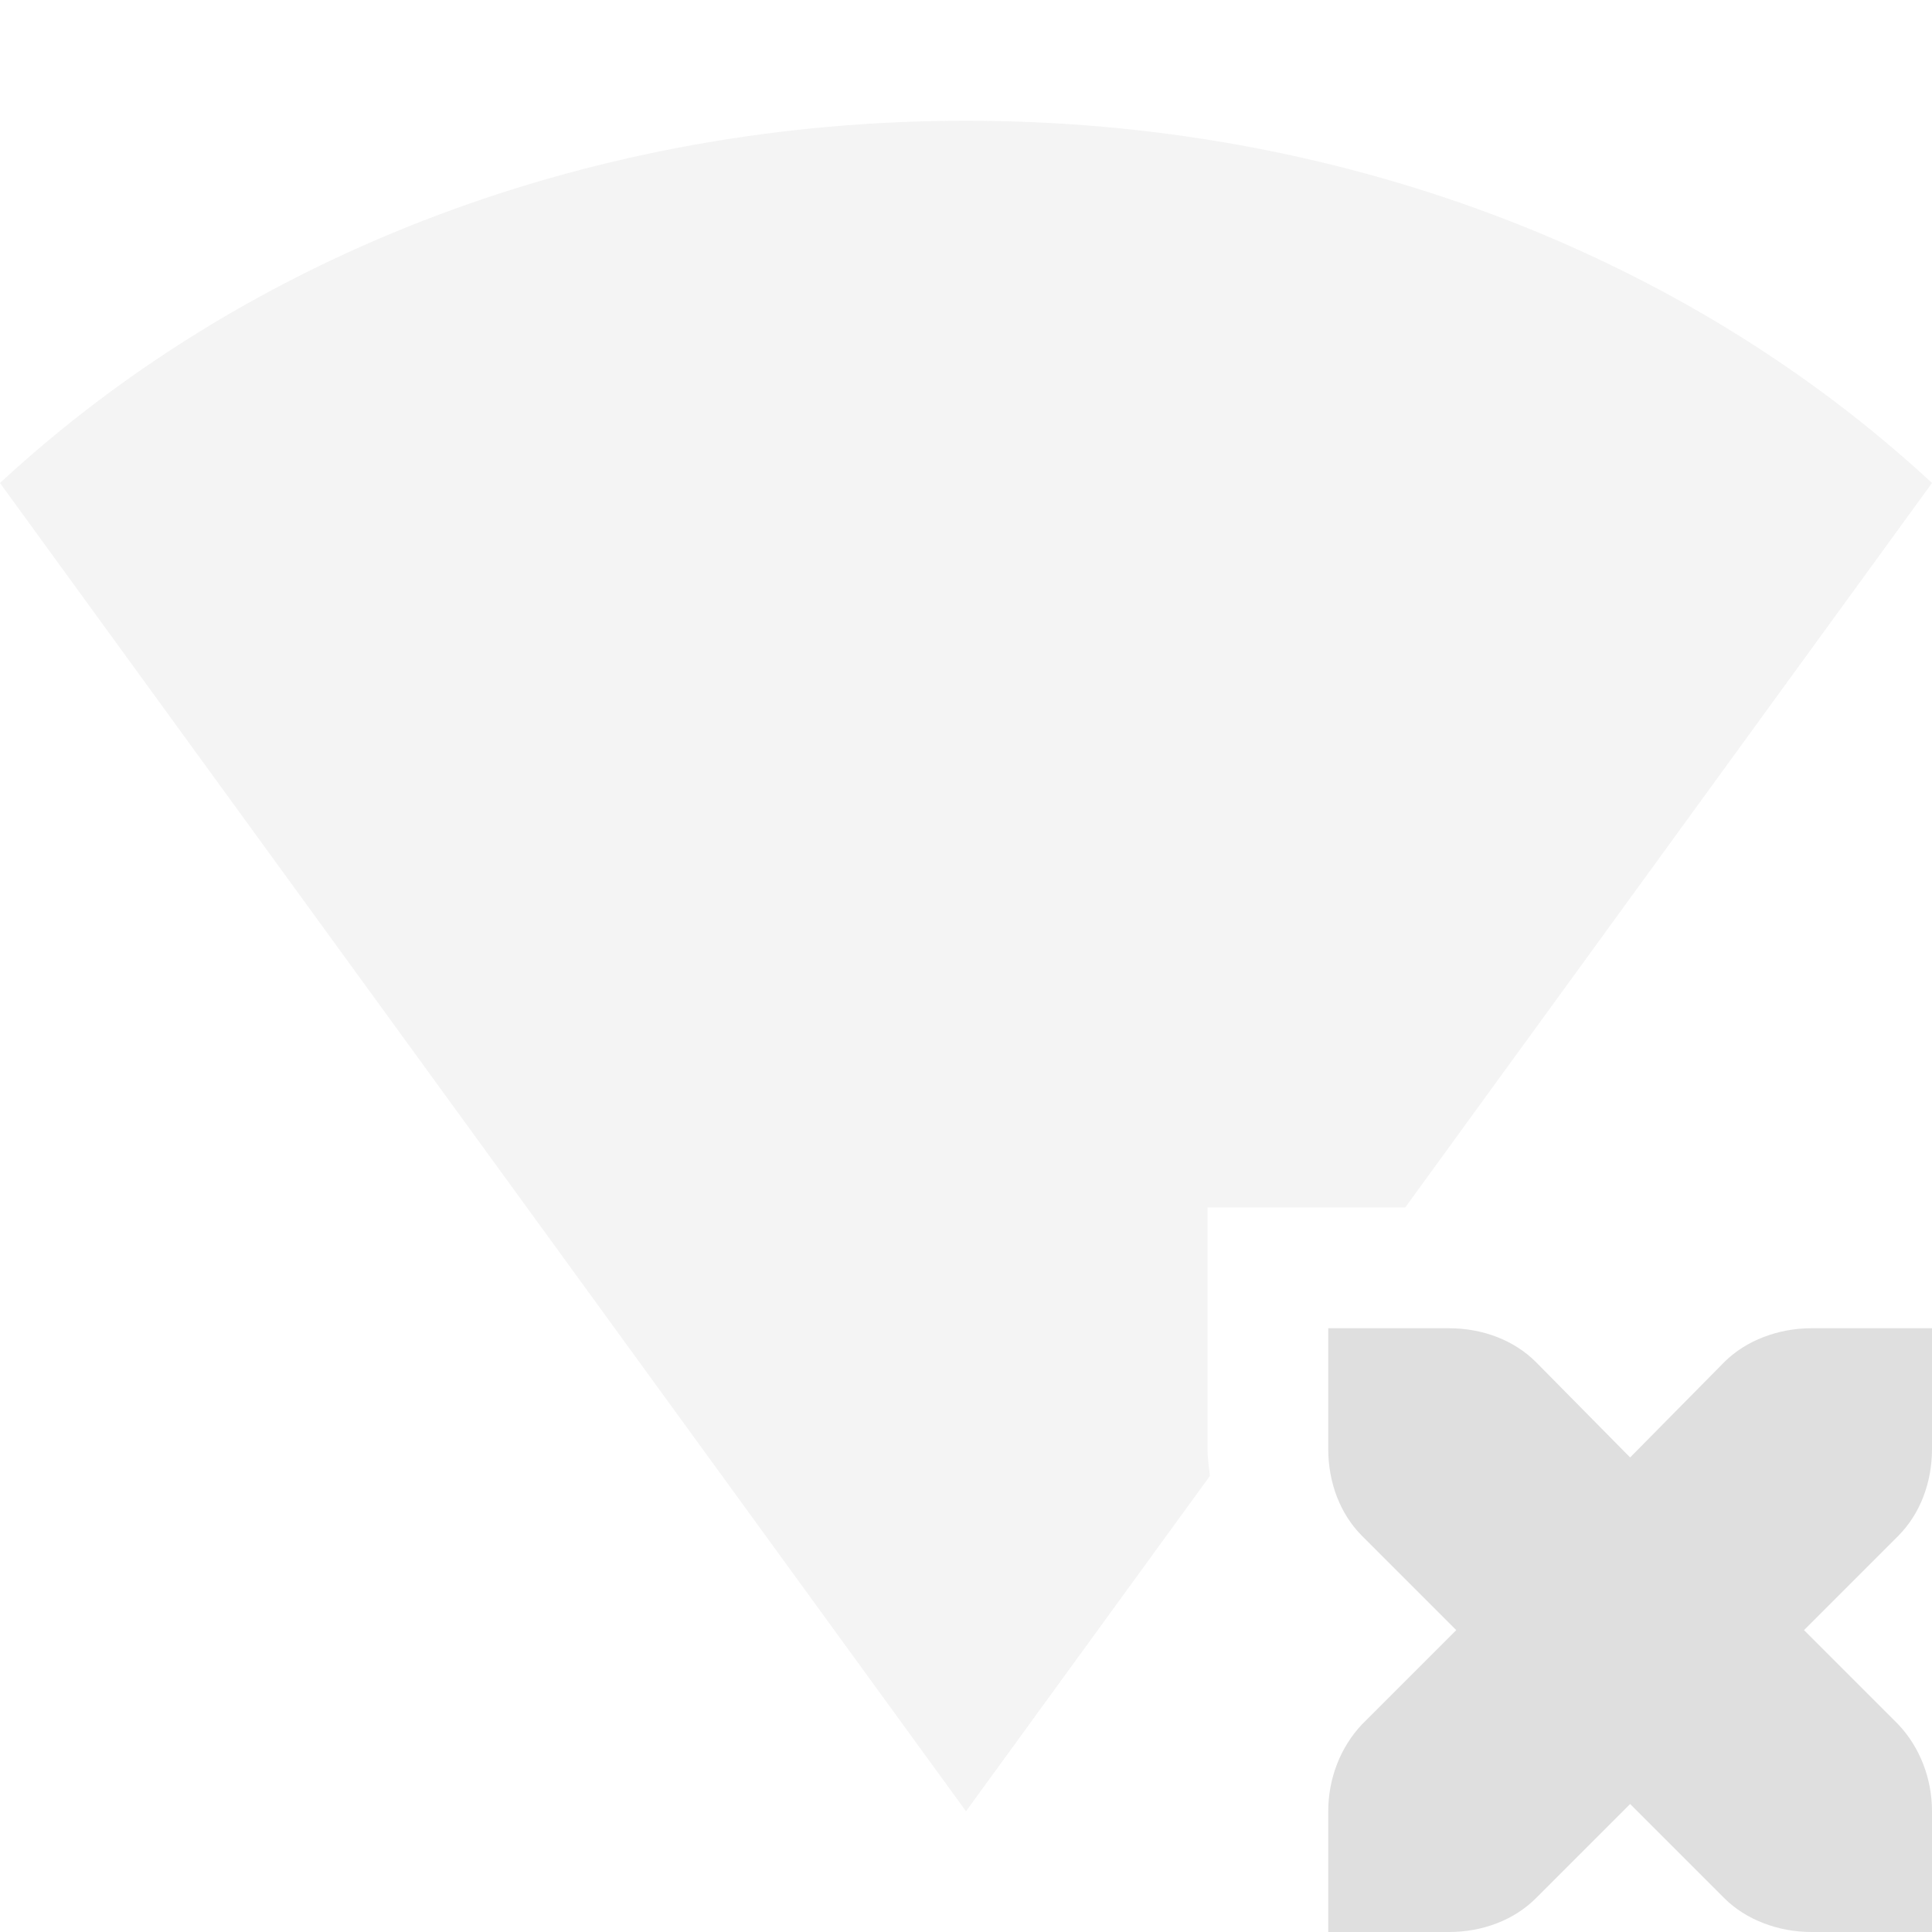
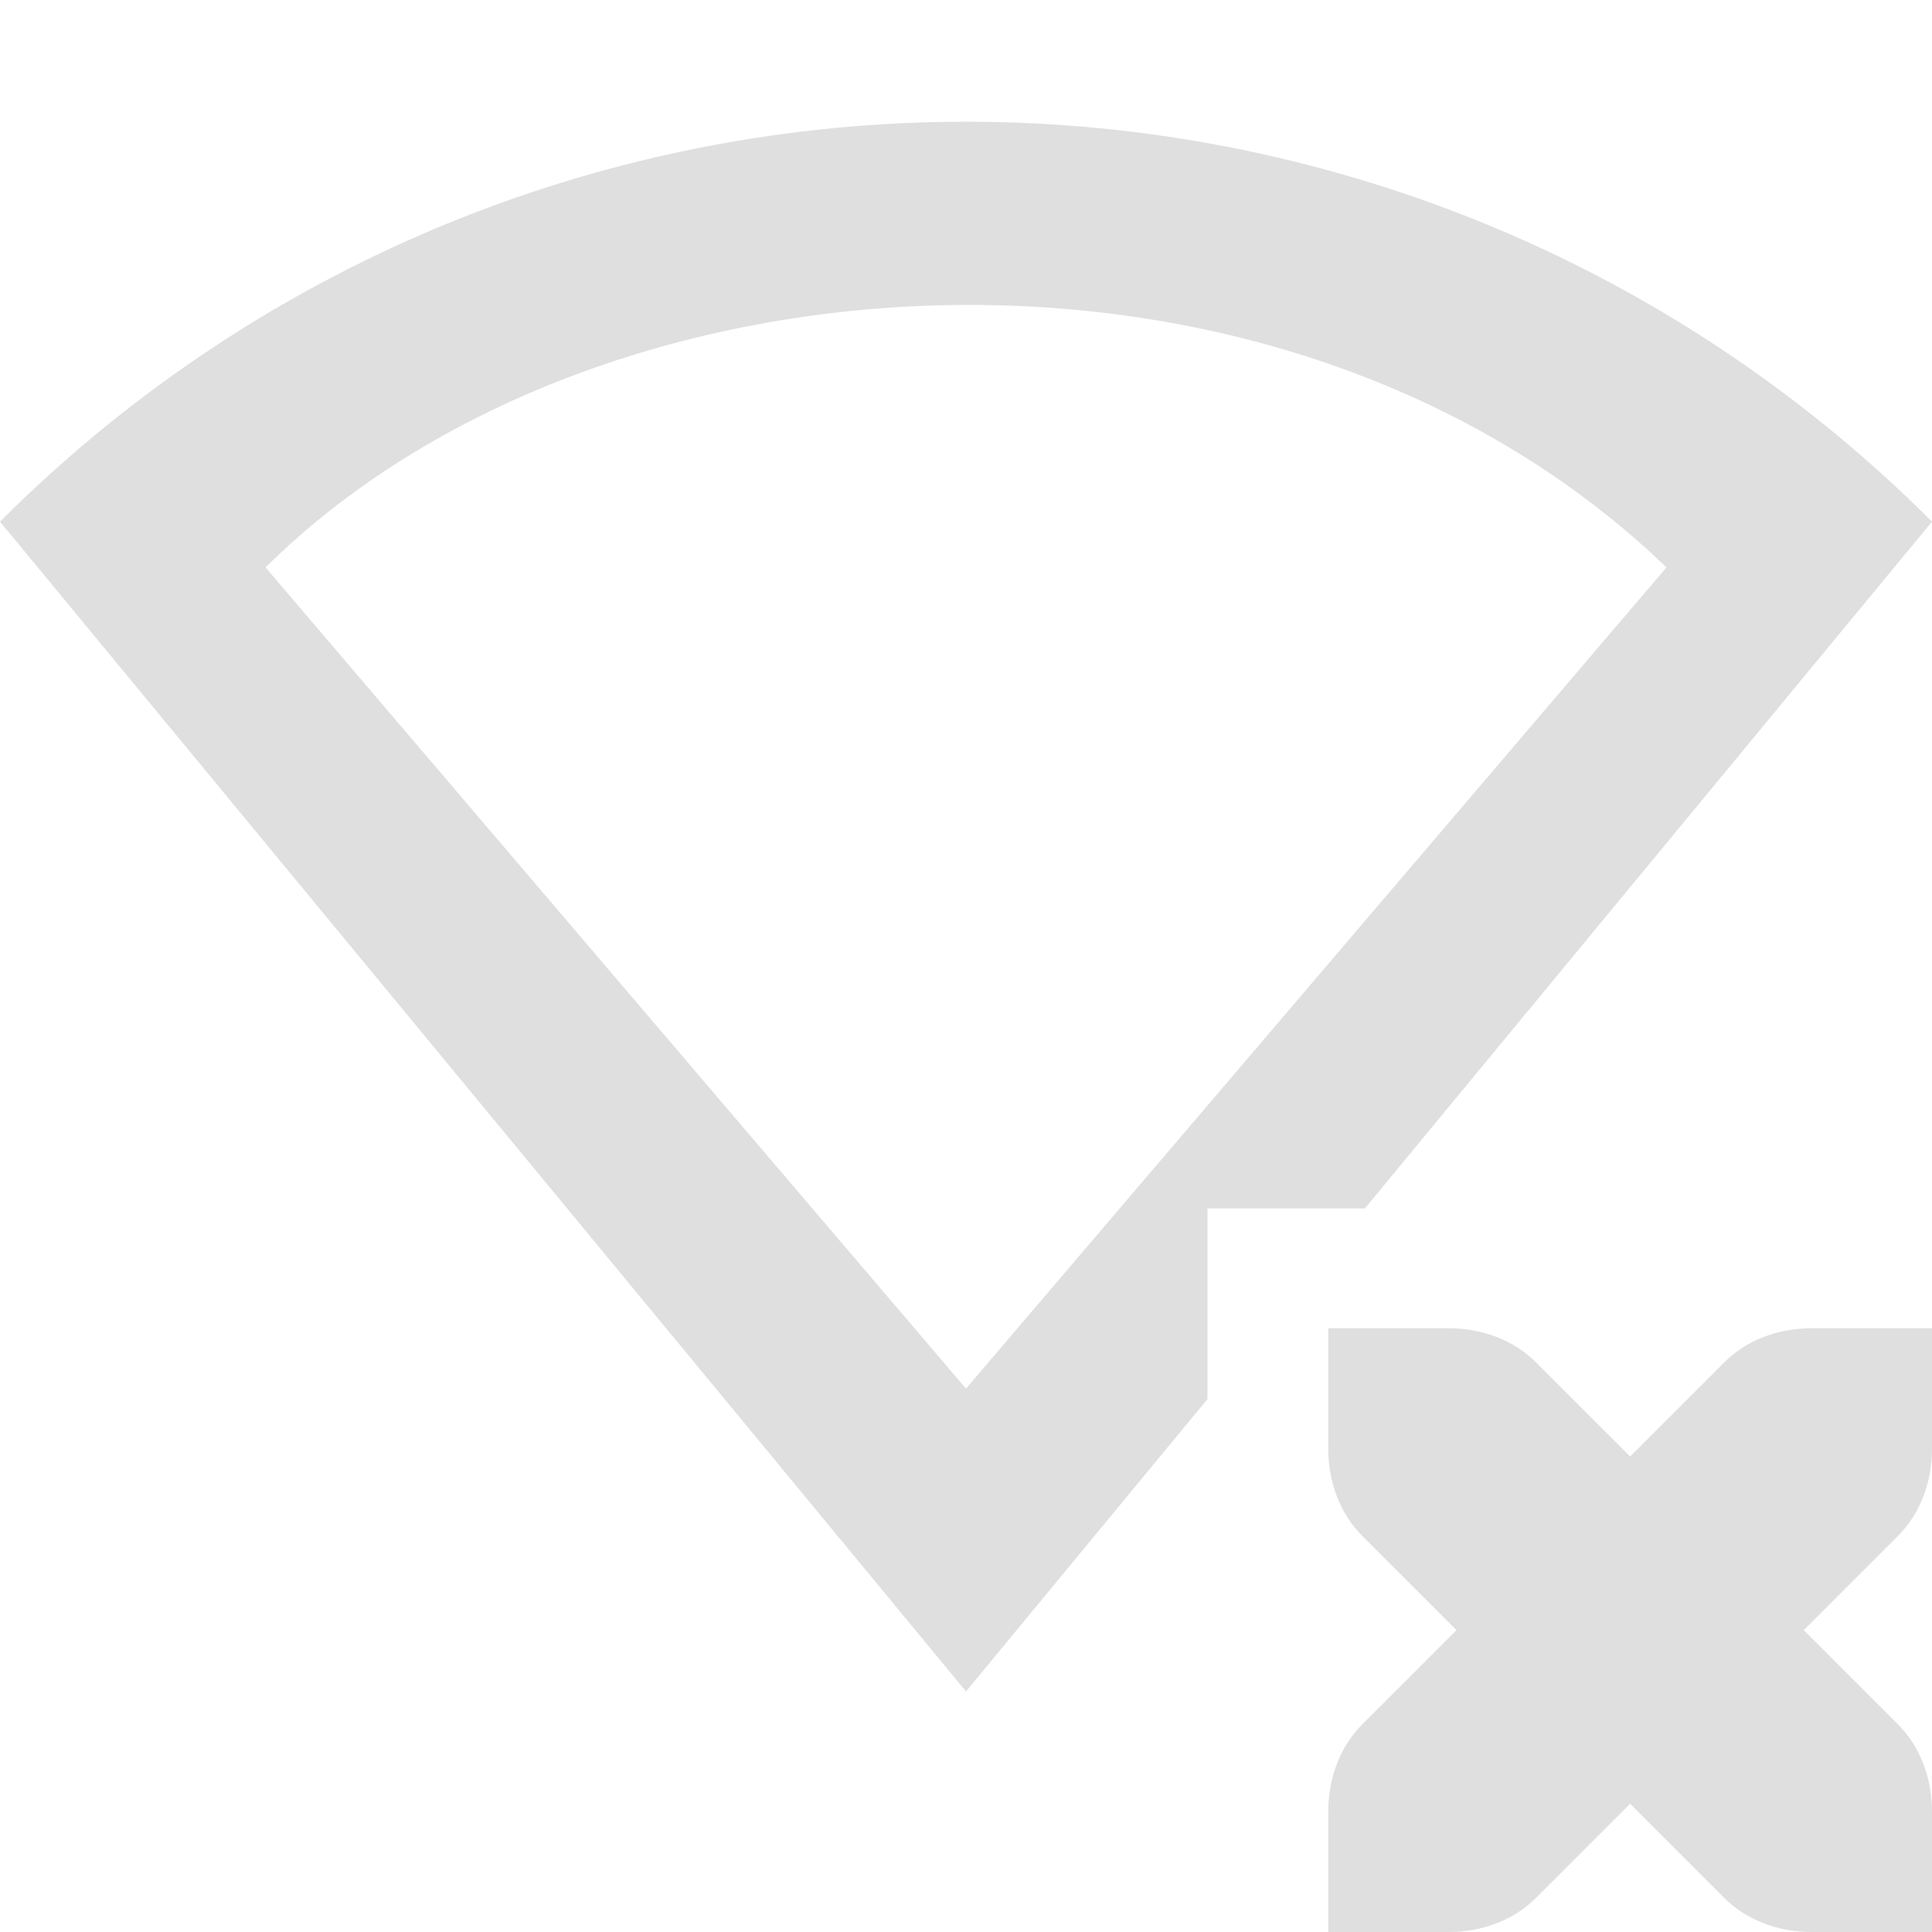
- <svg xmlns="http://www.w3.org/2000/svg" width="16" height="16" version="1.1">
-   <path style="fill:#dfdfdf" d="M 11,11 V 12 C 11,12.28 11.1,12.54 11.28,12.72 L 12.06,13.5 11.28,14.28 C 11.1,14.47 11,14.73 11,15 V 16 H 12 C 12.28,16 12.54,15.9 12.72,15.72 L 13.5,14.94 14.28,15.72 C 14.46,15.9 14.73,16 15,16 H 16 V 15 C 16,14.73 15.9,14.47 15.72,14.28 L 14.94,13.5 15.72,12.72 C 15.9,12.54 16,12.28 16,12 V 11 H 15 C 14.73,11 14.46,11.1 14.28,11.28 L 13.5,12.07 12.72,11.28 C 12.54,11.1 12.28,11 12,11 Z" />
-   <path style="opacity:.35;fill:#dfdfdf" d="M 8 1 C 4.949 1 2.081 2.073 0 4 L 8 15 L 10.02 12.223 C 10.012 12.148 10 12.075 10 12 L 10 11 L 10 10 L 11.637 10 L 16 4 C 13.919 2.073 11.051 1 8 1 z" />
+ <svg xmlns="http://www.w3.org/2000/svg" width="16" height="16" version="1.1" id="svg6">
+   <defs id="defs10" />
+   <path id="path2" fill="#dfdfdf" d="M 8 1.008 C 5.105 1.008 2.209 2.112 0 4.32 L 8 14.008 L 10 11.586 L 10 10.008 L 11.303 10.008 L 16 4.32 C 13.791 2.112 10.895 1.008 8 1.008 z M 7.838 2.527 C 9.996 2.485 12.209 3.167 13.801 4.699 L 8 11.5 L 2.199 4.699 C 3.575 3.336 5.68 2.57 7.838 2.527 z M 11 11 L 11 12 C 11 12.276 11.1 12.538 11.281 12.719 L 12.062 13.5 L 11.281 14.281 C 11.1 14.462 11 14.724 11 15 L 11 16 L 12 16 C 12.276 16 12.538 15.9 12.719 15.719 L 13.5 14.938 L 14.281 15.719 C 14.462 15.9 14.724 16 15 16 L 16 16 L 16 15 C 16 14.724 15.9 14.462 15.719 14.281 L 14.938 13.5 L 15.719 12.719 C 15.9 12.538 16 12.276 16 12 L 16 11 L 15 11 C 14.724 11 14.462 11.1 14.281 11.281 L 13.5 12.062 L 12.719 11.281 C 12.538 11.1 12.276 11 12 11 L 11 11 z " />
</svg>
